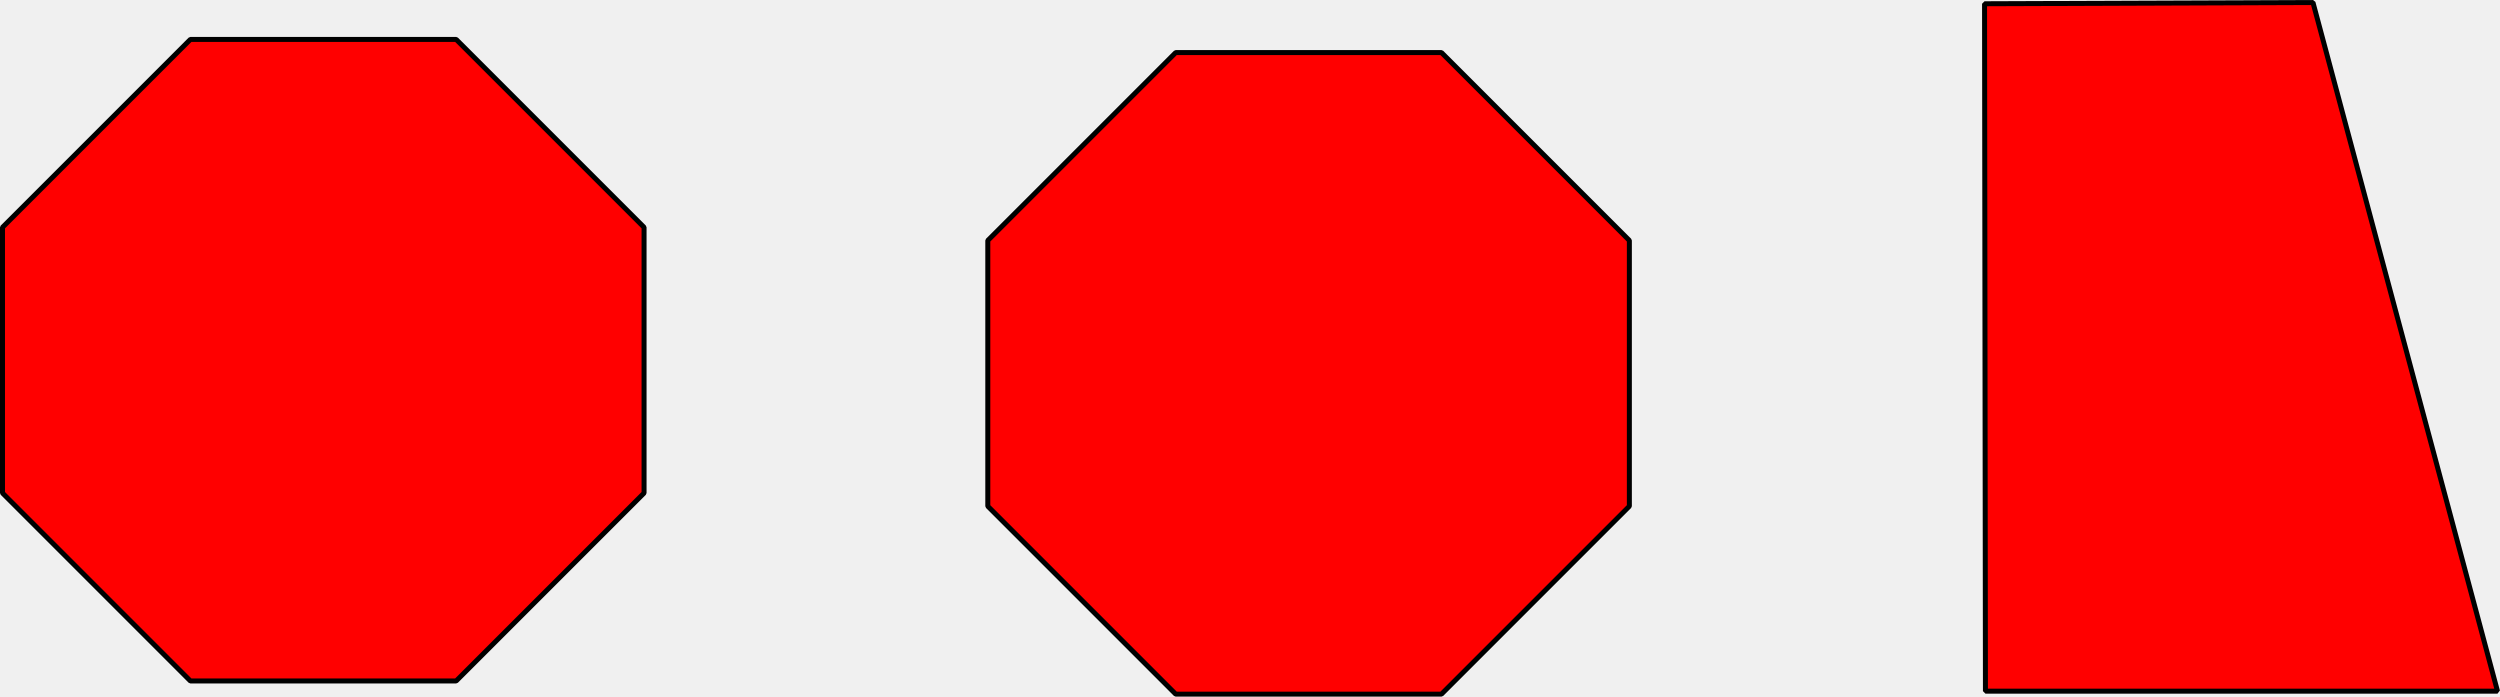
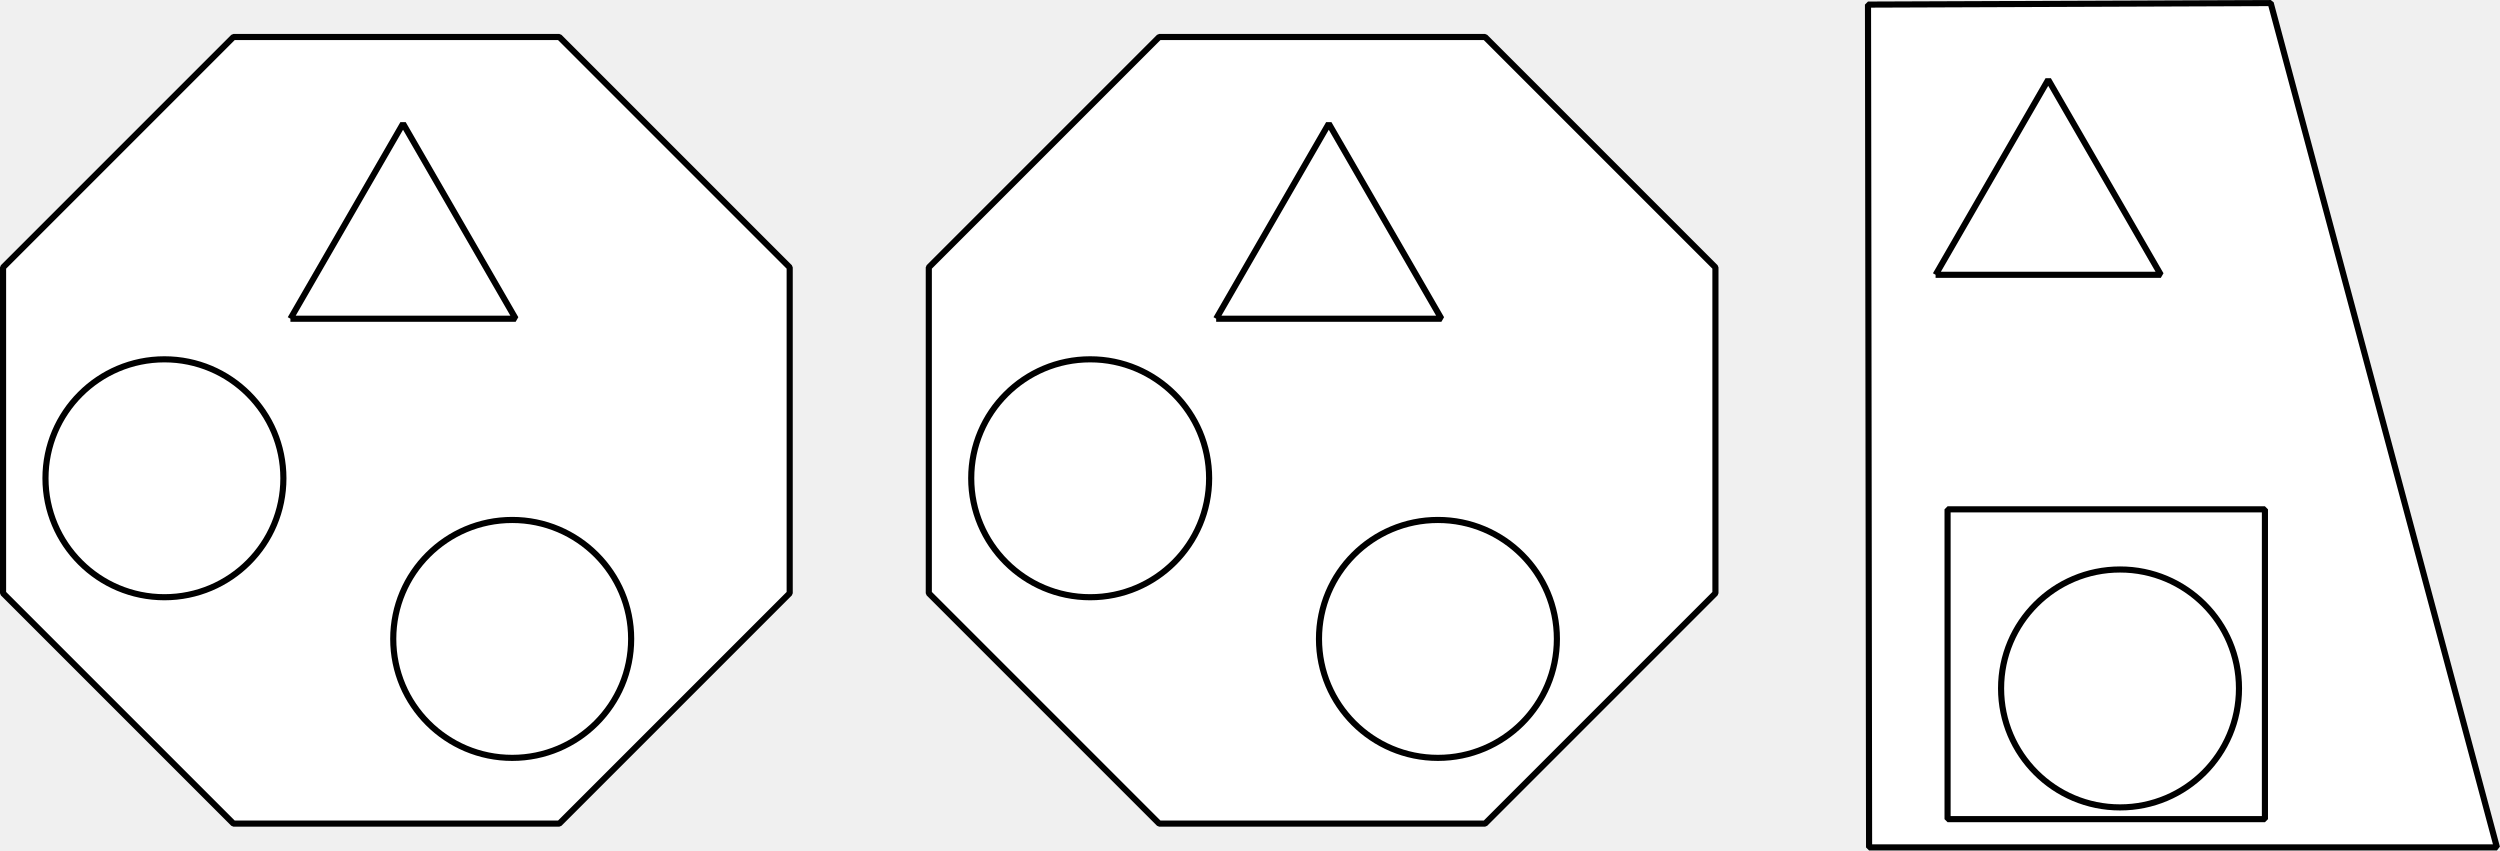
- <svg xmlns="http://www.w3.org/2000/svg" width="625.812" height="174.385" id="svg3085" version="1.1">
-   <defs id="defs3087" />
-   <g id="layer1" transform="translate(-64.23699,-185.1697)">
-     <path style="fill:#ff0000;fill-opacity:1;stroke:#000000;stroke-width:2.325;stroke-linejoin:miter;stroke-miterlimit:0.4;stroke-opacity:1;stroke-dasharray:none" id="path3813-8-2" d="M 295.942,544.505 248.594,658.813 134.286,706.161 19.978,658.813 -27.37,544.505 19.978,430.197 134.286,382.849 248.594,430.197 z" transform="matrix(0.4967301,-0.2057524,0.2057524,0.4967301,-33.57558,32.49132)" />
-     <path style="fill:#ff0000;fill-opacity:1;stroke:#000000;stroke-width:2.325;stroke-linejoin:miter;stroke-miterlimit:0.4;stroke-opacity:1;stroke-dasharray:none" id="path3813-8" d="M 295.942,544.505 248.594,658.813 134.286,706.161 19.978,658.813 -27.37,544.505 19.978,430.197 134.286,382.849 248.594,430.197 z" transform="matrix(0.4967301,-0.2057524,0.2057524,0.4967301,213.0707,35.78781)" />
-     <path id="path2987-2" d="m 643.233,185.795 46.191,172.385 -128.184,0 -0.221,-172.071 z" style="fill:#ff0000;fill-opacity:1;stroke:#000000;stroke-width:1.25;stroke-linecap:butt;stroke-linejoin:miter;stroke-miterlimit:0.4;stroke-opacity:1;stroke-dasharray:none" />
+ <svg xmlns="http://www.w3.org/2000/svg" width="510.402" height="173.635" id="svg3085" version="1.1">
+   <defs id="defs3087">
+     <marker orient="auto" refY="0" refX="0" id="Arrow1Lend-89" style="overflow:visible">
+       <path id="path3844-28" d="M 0,0 5,-5 -12.5,0 5,5 0,0 z" style="fill-rule:evenodd;stroke:#000000;stroke-width:1pt" transform="matrix(-0.8,0,0,-0.8,-10,0)" />
+     </marker>
+     <marker orient="auto" refY="0" refX="0" id="Arrow1Lend" style="overflow:visible">
+       <path id="path3844" d="M 0,0 5,-5 -12.5,0 5,5 0,0 z" style="fill-rule:evenodd;stroke:#000000;stroke-width:1pt" transform="matrix(-0.8,0,0,-0.8,-10,0)" />
+     </marker>
+     <marker orient="auto" refY="0" refX="0" id="marker3056" style="overflow:visible">
+       <path id="path3058" d="M 0,0 5,-5 -12.5,0 5,5 0,0 z" style="fill-rule:evenodd;stroke:#000000;stroke-width:1pt" transform="matrix(-0.8,0,0,-0.8,-10,0)" />
+     </marker>
+     <marker orient="auto" refY="0" refX="0" id="marker3060" style="overflow:visible">
+       <path id="path3062" d="M 0,0 5,-5 -12.5,0 5,5 0,0 z" style="fill-rule:evenodd;stroke:#000000;stroke-width:1pt" transform="matrix(-0.8,0,0,-0.8,-10,0)" />
+     </marker>
+     <marker orient="auto" refY="0" refX="0" id="marker3064" style="overflow:visible">
+       <path id="path3066" d="M 0,0 5,-5 -12.5,0 5,5 0,0 z" style="fill-rule:evenodd;stroke:#000000;stroke-width:1pt" transform="matrix(-0.8,0,0,-0.8,-10,0)" />
+     </marker>
+     <marker orient="auto" refY="0" refX="0" id="marker3068" style="overflow:visible">
+       <path id="path3070" d="M 0,0 5,-5 -12.5,0 5,5 0,0 z" style="fill-rule:evenodd;stroke:#000000;stroke-width:1pt" transform="matrix(-0.8,0,0,-0.8,-10,0)" />
+     </marker>
+   </defs>
+   <g id="layer1" transform="translate(-69.02688,-186.7024)">
+     <path id="path2987-2-4" d="m 532.613,187.327 46.191,172.385 -128.184,0 -0.221,-172.071 z" style="fill:#ffffff;stroke:#000000;stroke-width:1.25;stroke-linecap:butt;stroke-linejoin:miter;stroke-miterlimit:0.4;stroke-opacity:1;stroke-dasharray:none;fill-opacity:1" />
+     <rect y="290.692" x="466.645" height="63.249" width="64.791" id="rect2985-4" style="fill:#ffffff;stroke:#000000;stroke-width:1.25;stroke-linecap:butt;stroke-linejoin:miter;stroke-miterlimit:0.4;stroke-opacity:1;stroke-dasharray:none;fill-opacity:1" />
+     <path id="path3800-6" style="fill:#ffffff;stroke:#000000;stroke-width:1.25;stroke-linejoin:miter;stroke-miterlimit:0.4;stroke-opacity:1;stroke-dasharray:none;fill-opacity:1" d="m 464.199,242.801 45.987,0 -22.993,-39.826 -22.993,39.826 z" />
+     <path style="fill:#ffffff;stroke:#000000;stroke-width:1.25;stroke-linecap:butt;stroke-linejoin:miter;stroke-miterlimit:0.4;stroke-opacity:1;stroke-dasharray:none;fill-opacity:1" d="m 429.46,357.545 0,0" id="path3833-7" />
+     <path transform="translate(326.8543,-125.1067)" style="fill:#ffffff;stroke:#000000;stroke-width:1.25;stroke-linejoin:miter;stroke-miterlimit:0.4;stroke-opacity:1;stroke-dasharray:none;fill-opacity:1" id="path3809-4-7" d="m 199.286,452.362 c 0,13.413 -10.873,24.286 -24.286,24.286 -13.413,0 -24.286,-10.873 -24.286,-24.286 0,-13.413 10.873,-24.286 24.286,-24.286 13.413,0 24.286,10.873 24.286,24.286 z" />
+     <path style="fill:#ffffff;stroke:#000000;stroke-width:2.325;stroke-linejoin:miter;stroke-miterlimit:0.4;stroke-opacity:1;stroke-dasharray:none;fill-opacity:1" id="path3813-8-2-4-7" d="M 295.942,544.505 248.594,658.813 134.286,706.161 19.978,658.813 -27.37,544.505 19.978,430.197 134.286,382.849 248.594,430.197 z" transform="matrix(0.4967301,-0.2057524,0.2057524,0.4967301,-28.78569,31.7122)" />
+     <path id="path3800-6-6-3" style="fill:#ffffff;stroke:#000000;stroke-width:1.25;stroke-linejoin:miter;stroke-miterlimit:0.4;stroke-opacity:1;stroke-dasharray:none;fill-opacity:1" d="m 128.319,251.771 45.987,0 -22.993,-39.826 -22.993,39.826 z" />
+     <path transform="translate(-1.401703,-135.2183)" style="fill:#ffffff;stroke:#000000;stroke-width:1.25;stroke-linejoin:miter;stroke-miterlimit:0.4;stroke-opacity:1;stroke-dasharray:none;fill-opacity:1" id="path3809-4-7-0-1" d="m 199.286,452.362 c 0,13.413 -10.873,24.286 -24.286,24.286 -13.413,0 -24.286,-10.873 -24.286,-24.286 0,-13.413 10.873,-24.286 24.286,-24.286 13.413,0 24.286,10.873 24.286,24.286 z" />
+     <path transform="translate(-72.4017,-168.0152)" style="fill:#ffffff;stroke:#000000;stroke-width:1.25;stroke-linejoin:miter;stroke-miterlimit:0.4;stroke-opacity:1;stroke-dasharray:none;fill-opacity:1" id="path3809-4-7-0-3-1" d="m 199.286,452.362 c 0,13.413 -10.873,24.286 -24.286,24.286 -13.413,0 -24.286,-10.873 -24.286,-24.286 0,-13.413 10.873,-24.286 24.286,-24.286 13.413,0 24.286,10.873 24.286,24.286 z" />
+     <path style="fill:#ffffff;stroke:#000000;stroke-width:2.325;stroke-linejoin:miter;stroke-miterlimit:0.4;stroke-opacity:1;stroke-dasharray:none;fill-opacity:1" id="path3813-8-2-4-7-9" d="M 295.942,544.505 248.594,658.813 134.286,706.161 19.978,658.813 -27.37,544.505 19.978,430.197 134.286,382.849 248.594,430.197 z" transform="matrix(0.4967301,-0.2057524,0.2057524,0.4967301,160.2143,31.7122)" />
+     <path id="path3800-6-6-3-5" style="fill:#ffffff;stroke:#000000;stroke-width:1.25;stroke-linejoin:miter;stroke-miterlimit:0.4;stroke-opacity:1;stroke-dasharray:none;fill-opacity:1" d="m 317.319,251.771 45.987,0 -22.993,-39.826 -22.993,39.826 z" />
+     <path transform="translate(187.5983,-135.2183)" style="fill:#ffffff;stroke:#000000;stroke-width:1.25;stroke-linejoin:miter;stroke-miterlimit:0.4;stroke-opacity:1;stroke-dasharray:none;fill-opacity:1" id="path3809-4-7-0-1-9" d="m 199.286,452.362 c 0,13.413 -10.873,24.286 -24.286,24.286 -13.413,0 -24.286,-10.873 -24.286,-24.286 0,-13.413 10.873,-24.286 24.286,-24.286 13.413,0 24.286,10.873 24.286,24.286 z" />
+     <path transform="translate(116.5983,-168.0152)" style="fill:#ffffff;stroke:#000000;stroke-width:1.25;stroke-linejoin:miter;stroke-miterlimit:0.4;stroke-opacity:1;stroke-dasharray:none;fill-opacity:1" id="path3809-4-7-0-3-1-0" d="m 199.286,452.362 c 0,13.413 -10.873,24.286 -24.286,24.286 -13.413,0 -24.286,-10.873 -24.286,-24.286 0,-13.413 10.873,-24.286 24.286,-24.286 13.413,0 24.286,10.873 24.286,24.286 z" />
  </g>
</svg>
